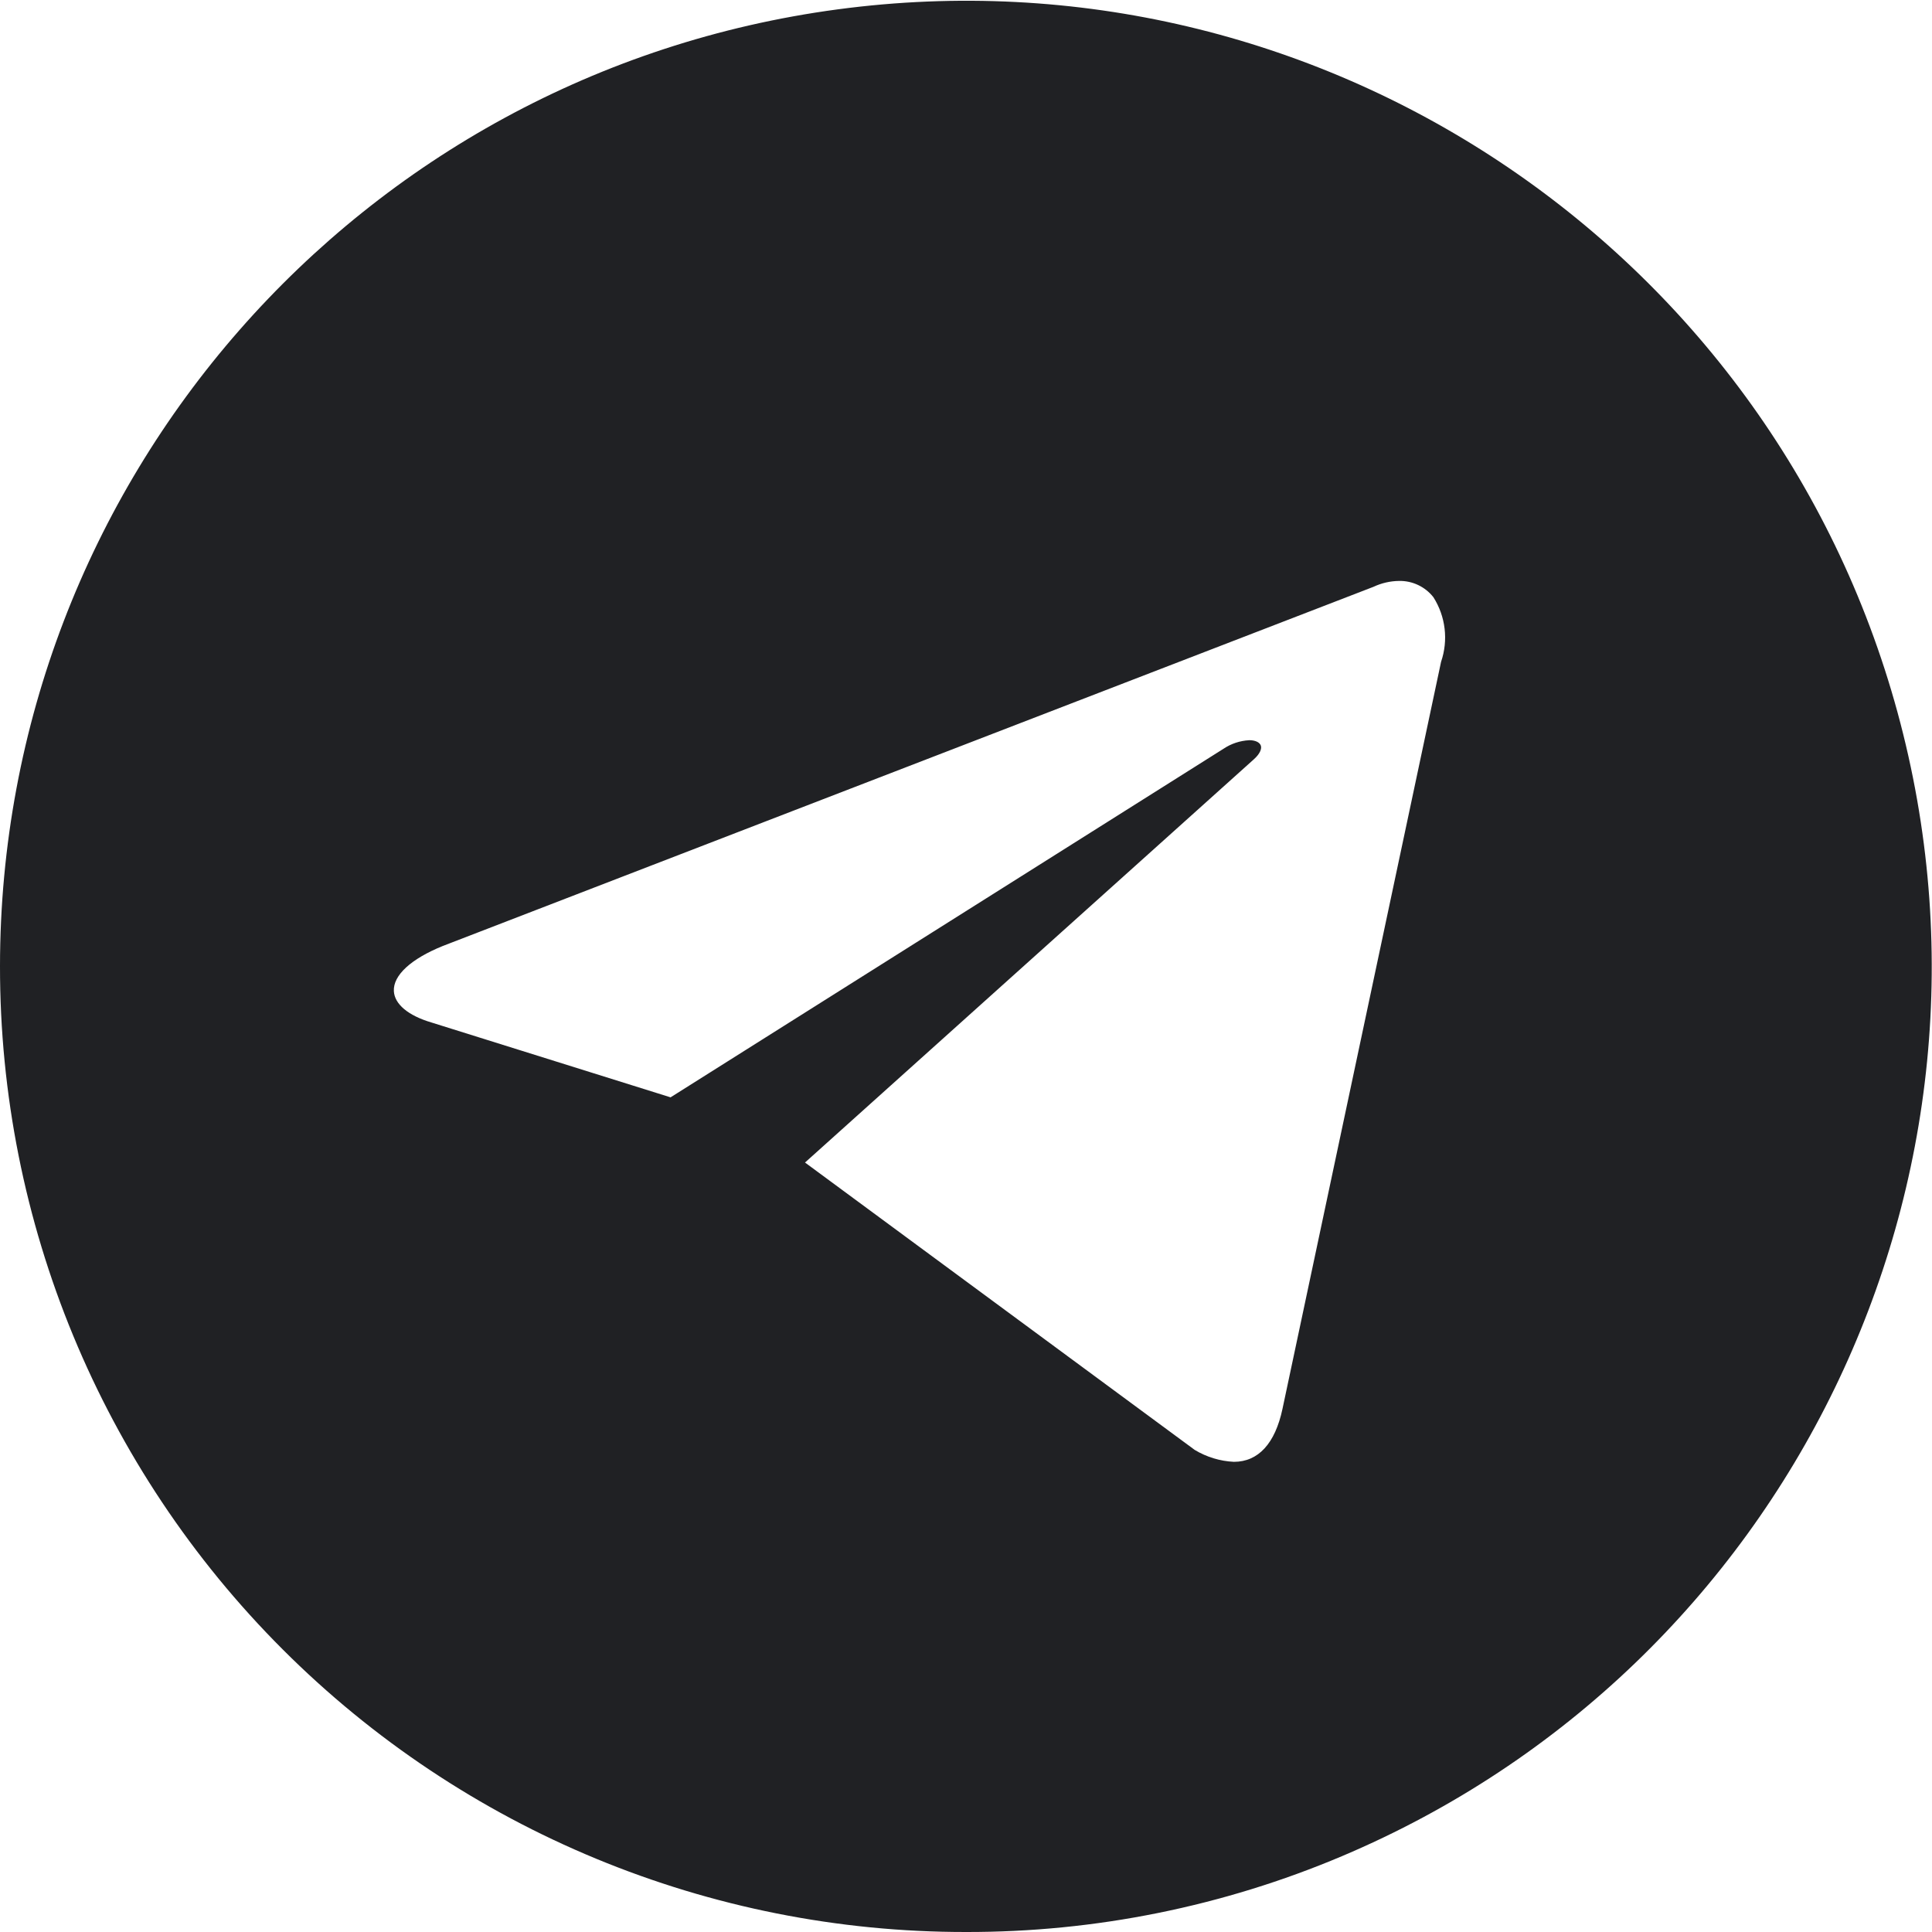
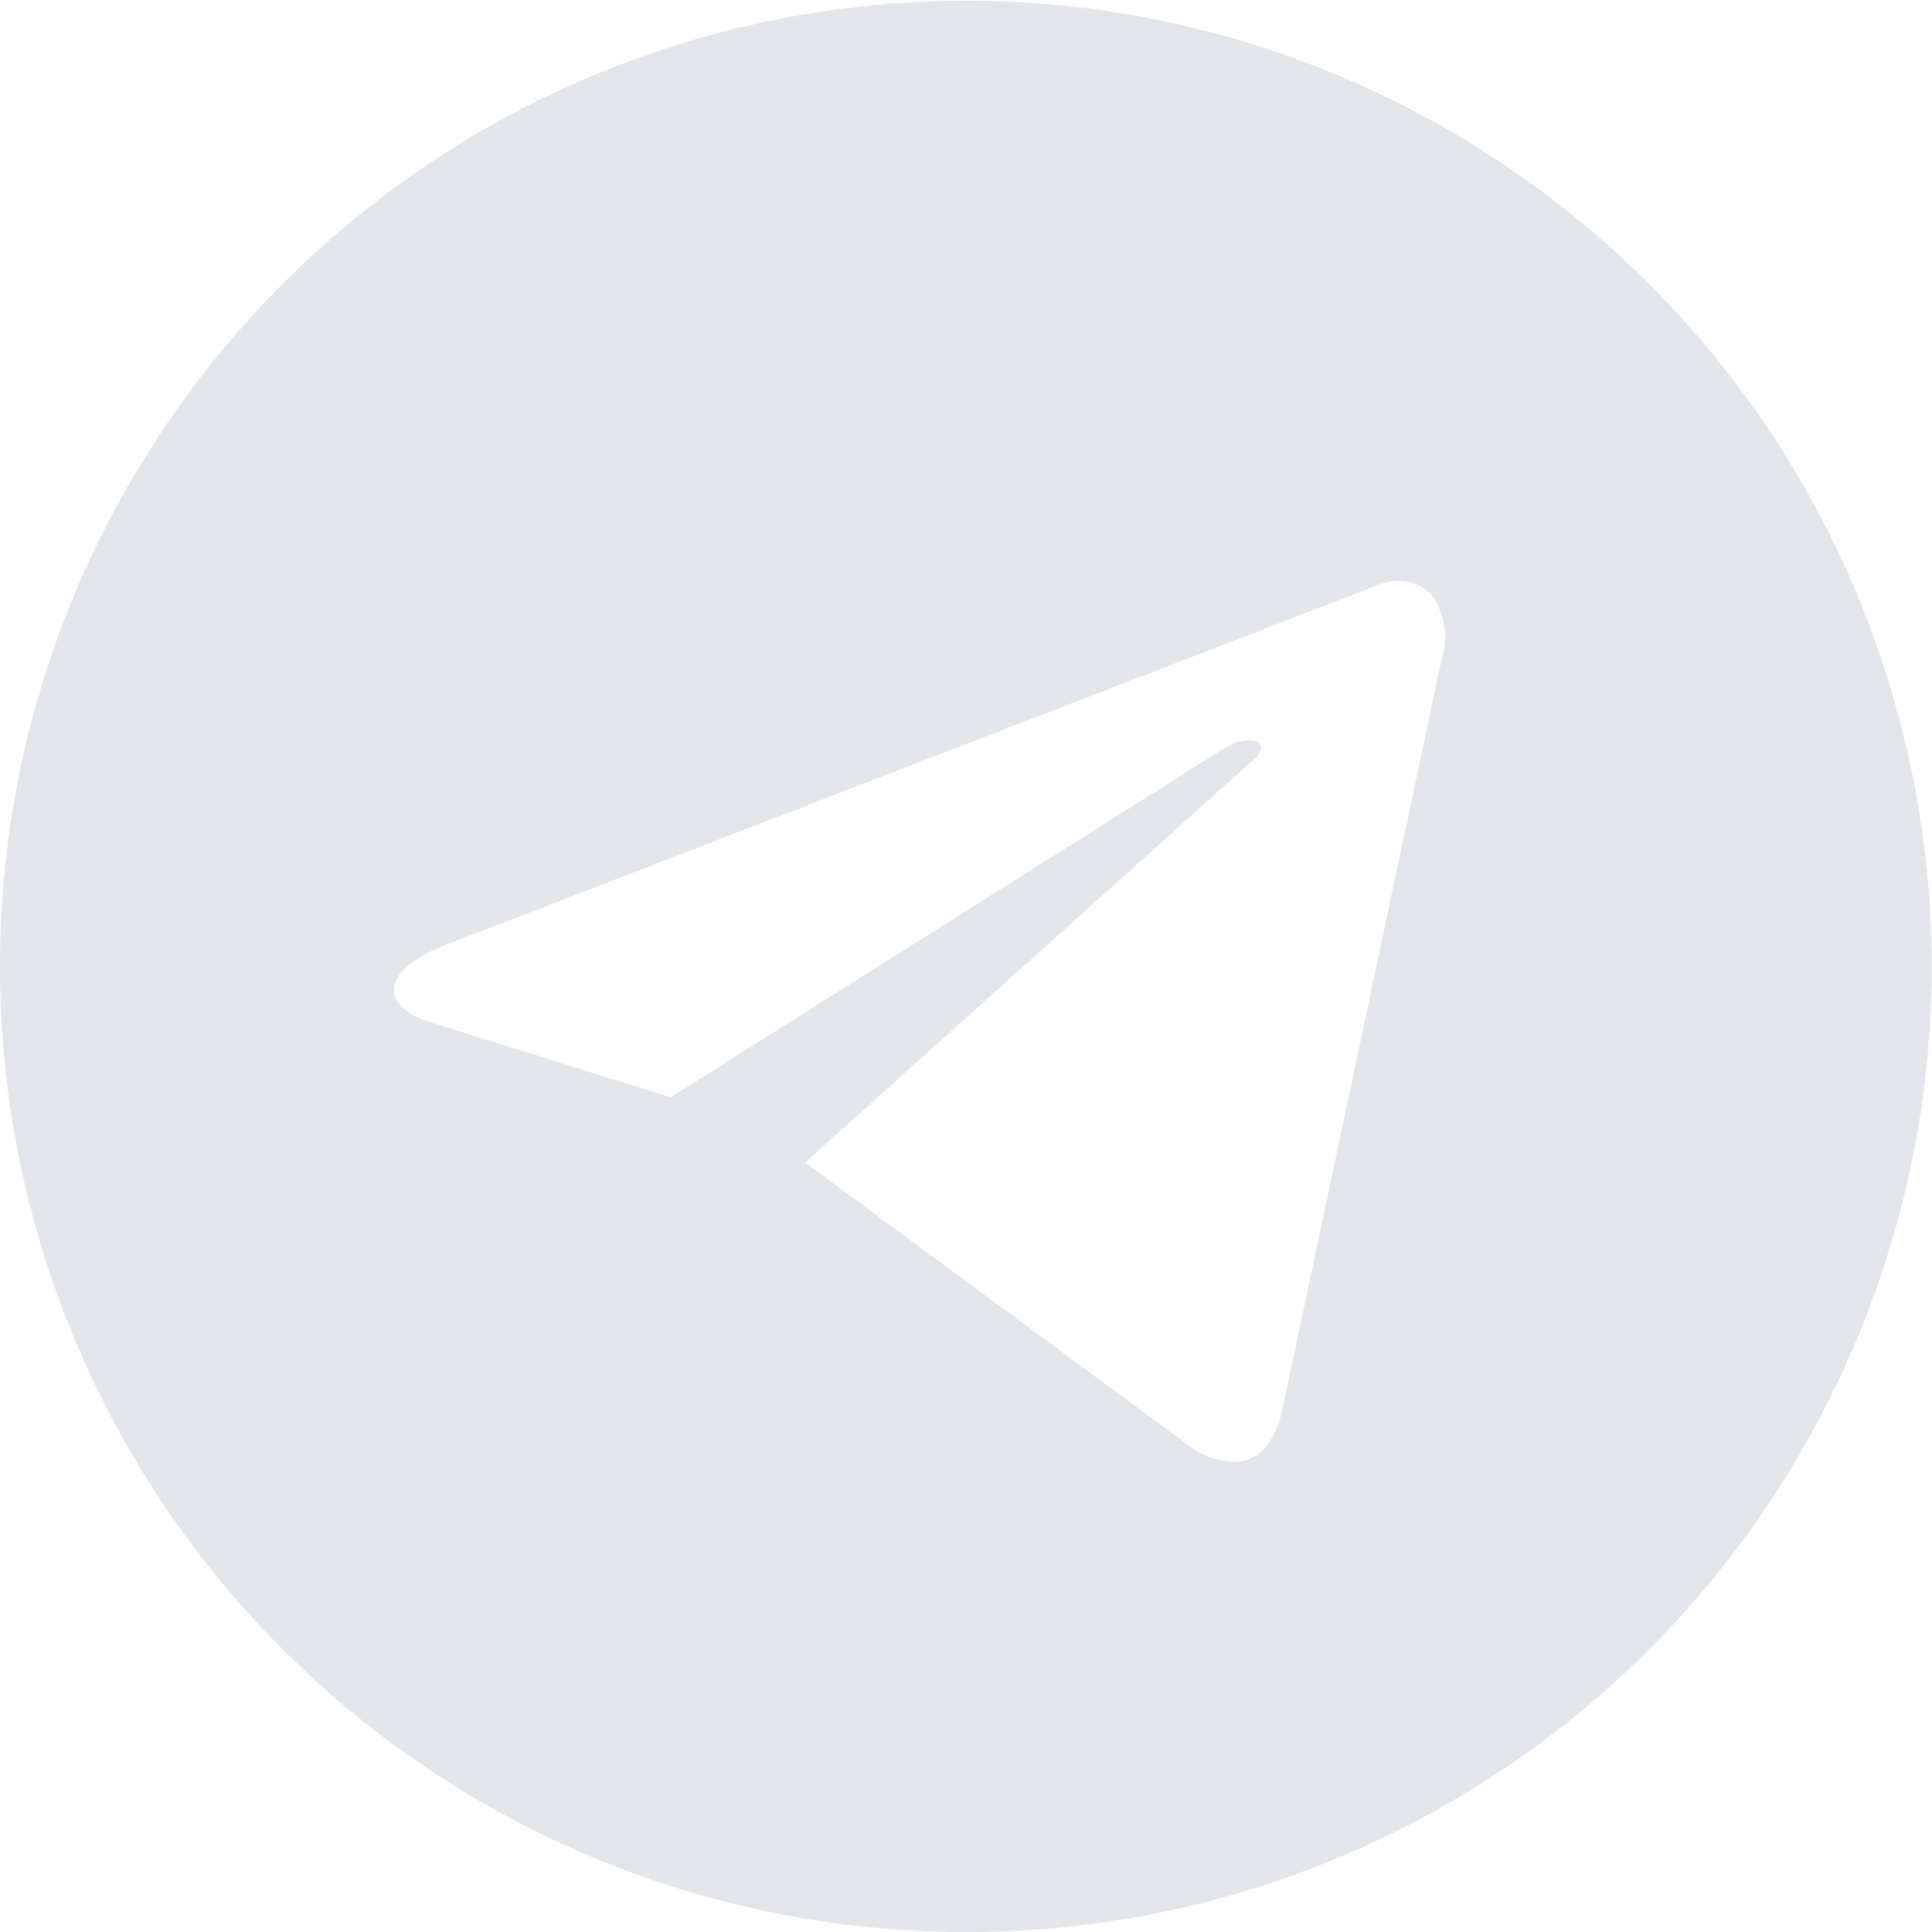
<svg xmlns="http://www.w3.org/2000/svg" width="58" height="58" viewBox="0 0 58 58">
-   <path id="telegram" d="M1126,46a28.97,28.97,0,0,1-29-29,28.994,28.994,0,1,1,40.29,26.722A28.835,28.835,0,0,1,1126,46Zm8.5-35.779c.18,0,.31.059.349.157s-.028.255-.2.41L1121.167,22.9l11.7,8.628a2.516,2.516,0,0,0,1.175.357c.734,0,1.238-.55,1.459-1.59l4.761-22.427a2.254,2.254,0,0,0-.23-1.939A1.279,1.279,0,0,0,1139,5.44a1.86,1.86,0,0,0-.768.177L1110.291,16.4c-.955.387-1.49.88-1.467,1.352.019.393.43.737,1.129.944l7.178,2.247,16.6-10.465A1.527,1.527,0,0,1,1134.5,10.222Z" transform="translate(-1097 12)" fill="#202124" />
+   <path id="telegram" d="M1126,46a28.97,28.97,0,0,1-29-29,28.994,28.994,0,1,1,40.29,26.722A28.835,28.835,0,0,1,1126,46Zm8.5-35.779c.18,0,.31.059.349.157s-.028.255-.2.41L1121.167,22.9l11.7,8.628a2.516,2.516,0,0,0,1.175.357c.734,0,1.238-.55,1.459-1.59l4.761-22.427a2.254,2.254,0,0,0-.23-1.939A1.279,1.279,0,0,0,1139,5.44a1.86,1.86,0,0,0-.768.177L1110.291,16.4c-.955.387-1.49.88-1.467,1.352.019.393.43.737,1.129.944l7.178,2.247,16.6-10.465A1.527,1.527,0,0,1,1134.5,10.222Z" transform="translate(-1097 12)" fill="#E2E5E9" />
</svg>
